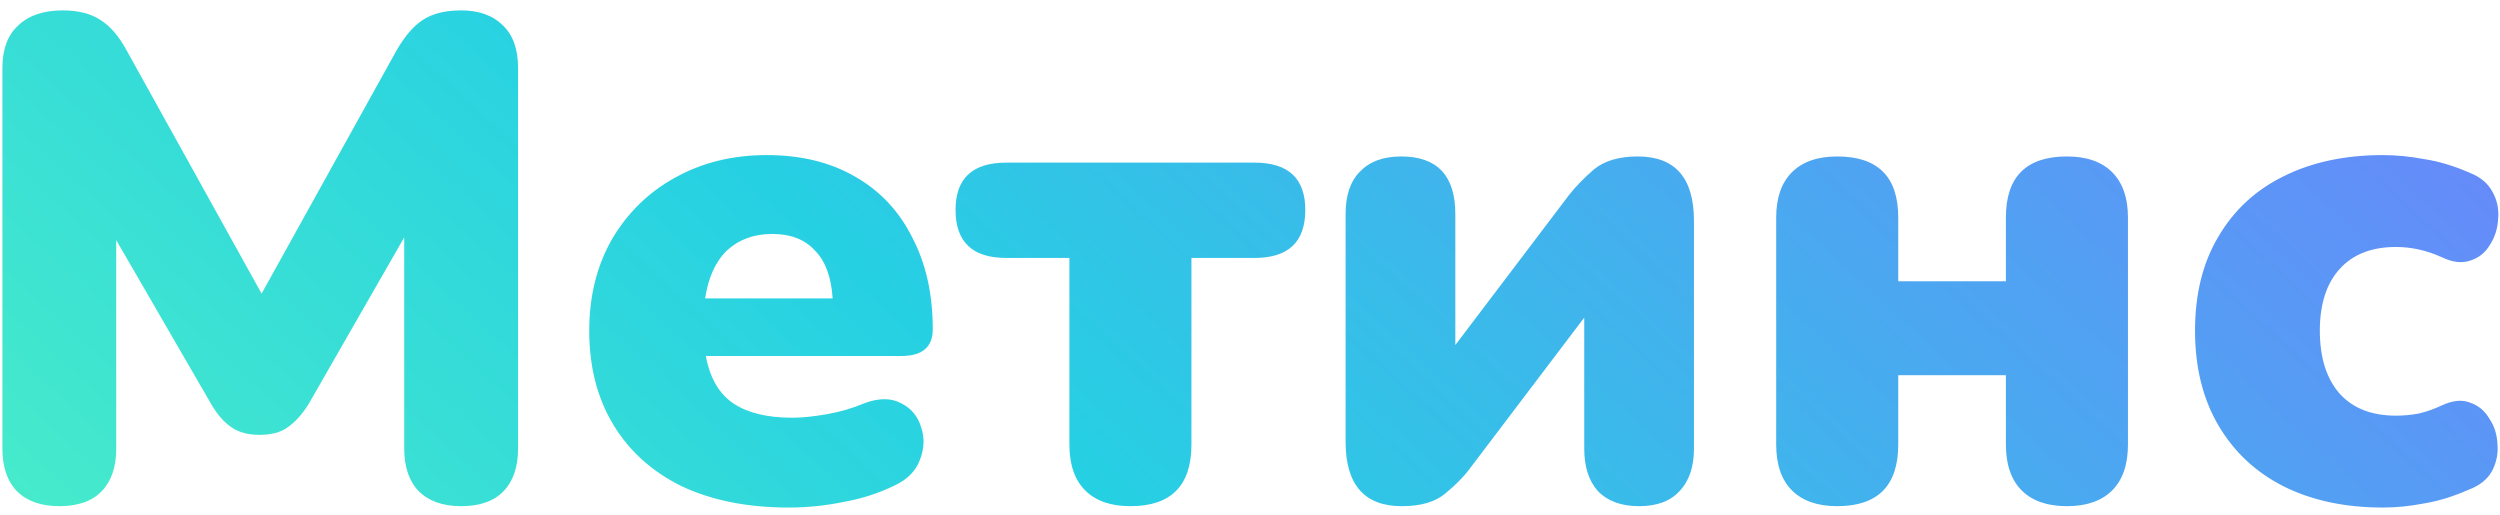
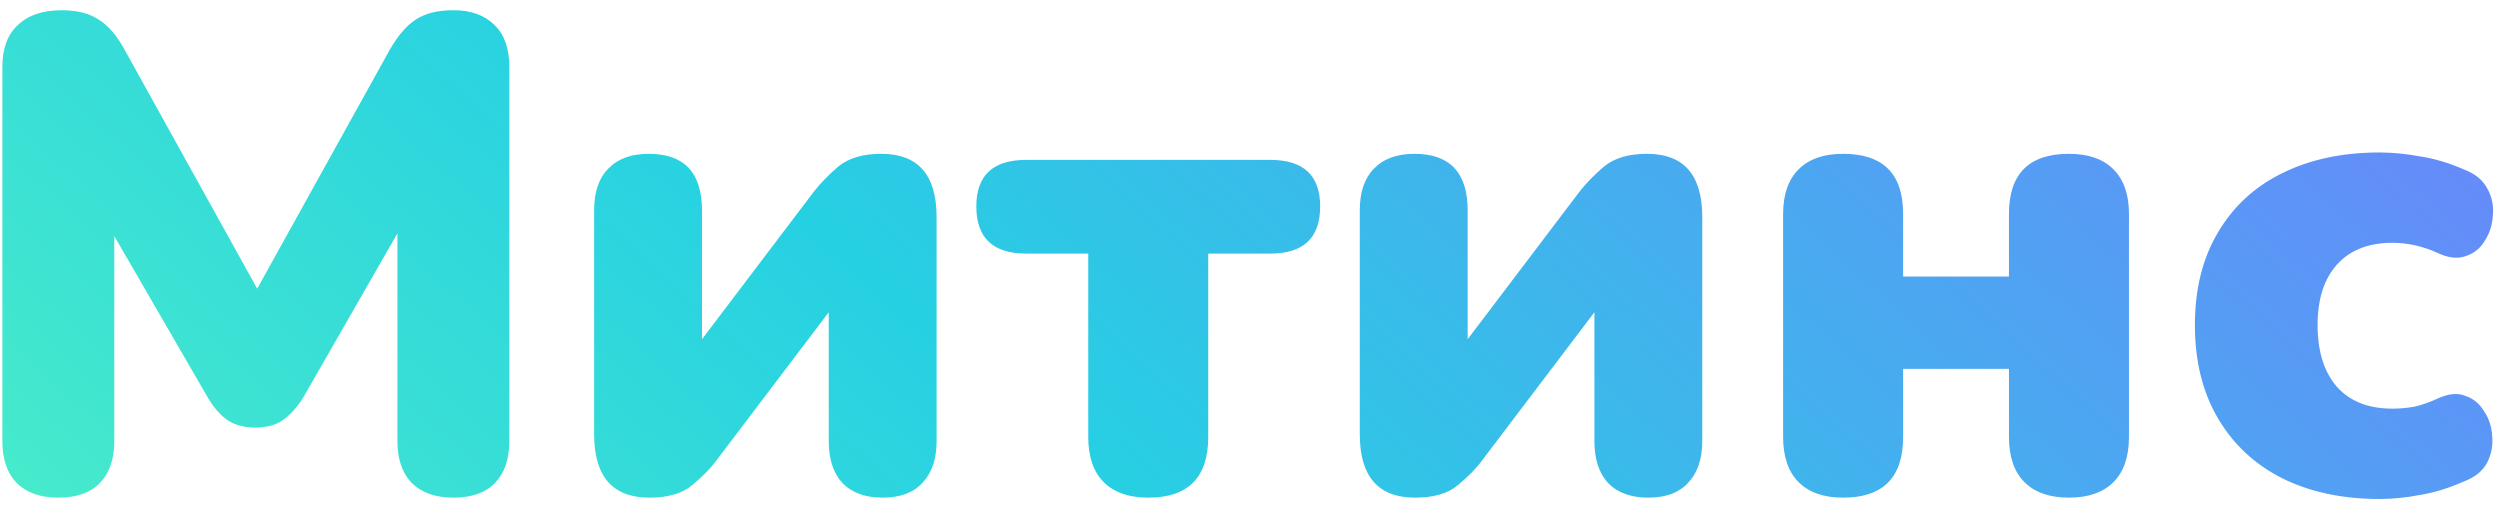
- <svg xmlns="http://www.w3.org/2000/svg" width="175" height="36" viewBox="0 0 175 36" fill="none">
-   <path d="M4.152 35.432C2.872 35.432 1.88 35.08 1.176 34.376C0.504 33.672 0.168 32.68 0.168 31.4V4.76C0.168 3.448 0.536 2.456 1.272 1.784C2.008 1.08 3.048 0.728 4.392 0.728C5.48 0.728 6.36 0.952 7.032 1.4C7.704 1.816 8.312 2.52 8.856 3.512L18.312 20.552L27.768 3.512C28.344 2.52 28.952 1.816 29.592 1.4C30.264 0.952 31.16 0.728 32.28 0.728C33.528 0.728 34.504 1.08 35.208 1.784C35.912 2.456 36.264 3.448 36.264 4.76V31.4C36.264 32.68 35.928 33.672 35.256 34.376C34.584 35.08 33.592 35.432 32.28 35.432C31 35.432 30.008 35.08 29.304 34.376C28.632 33.672 28.296 32.68 28.296 31.4V16.616L21.576 28.328C21.128 29.032 20.648 29.56 20.136 29.912C19.656 30.264 19 30.44 18.168 30.44C17.368 30.44 16.712 30.264 16.2 29.912C15.688 29.56 15.224 29.032 14.808 28.328L8.136 16.808V31.4C8.136 32.68 7.8 33.672 7.128 34.376C6.456 35.08 5.464 35.432 4.152 35.432ZM55.214 35.528C52.334 35.528 49.838 35.032 47.726 34.04C45.646 33.016 44.046 31.576 42.926 29.72C41.806 27.864 41.246 25.672 41.246 23.144C41.246 20.744 41.774 18.616 42.83 16.76C43.918 14.904 45.39 13.464 47.246 12.44C49.134 11.384 51.278 10.856 53.678 10.856C56.046 10.856 58.094 11.352 59.822 12.344C61.582 13.336 62.926 14.76 63.854 16.616C64.814 18.44 65.294 20.584 65.294 23.048C65.294 24.296 64.558 24.92 63.086 24.92H49.406C49.694 26.456 50.334 27.56 51.326 28.232C52.318 28.904 53.694 29.24 55.454 29.24C56.126 29.24 56.926 29.16 57.854 29C58.782 28.84 59.662 28.584 60.494 28.232C61.518 27.848 62.382 27.848 63.086 28.232C63.79 28.584 64.254 29.144 64.478 29.912C64.734 30.648 64.702 31.416 64.382 32.216C64.094 32.984 63.502 33.576 62.606 33.992C61.486 34.536 60.286 34.92 59.006 35.144C57.758 35.4 56.494 35.528 55.214 35.528ZM54.062 16.376C52.782 16.376 51.726 16.76 50.894 17.528C50.094 18.296 49.582 19.416 49.358 20.888H58.286C58.19 19.384 57.774 18.264 57.038 17.528C56.334 16.76 55.342 16.376 54.062 16.376ZM79.129 35.432C77.754 35.432 76.698 35.064 75.962 34.328C75.225 33.592 74.858 32.52 74.858 31.112V18.056H70.442C68.073 18.056 66.889 16.936 66.889 14.696C66.889 12.488 68.073 11.384 70.442 11.384H87.817C90.186 11.384 91.37 12.488 91.37 14.696C91.37 16.936 90.186 18.056 87.817 18.056H83.401V31.112C83.401 33.992 81.978 35.432 79.129 35.432ZM98.129 35.432C95.504 35.432 94.192 33.928 94.192 30.92V14.984C94.192 13.672 94.528 12.68 95.201 12.008C95.873 11.304 96.832 10.952 98.081 10.952C100.609 10.952 101.873 12.296 101.873 14.984V24.152L109.841 13.64C110.289 13.064 110.865 12.472 111.569 11.864C112.305 11.256 113.329 10.952 114.641 10.952C117.265 10.952 118.577 12.456 118.577 15.464V31.4C118.577 32.68 118.241 33.672 117.569 34.376C116.929 35.08 115.985 35.432 114.737 35.432C113.489 35.432 112.529 35.08 111.857 34.376C111.217 33.672 110.897 32.68 110.897 31.4V22.232L102.929 32.744C102.513 33.32 101.937 33.912 101.201 34.52C100.497 35.128 99.472 35.432 98.129 35.432ZM128.605 35.432C127.229 35.432 126.173 35.064 125.437 34.328C124.701 33.592 124.333 32.52 124.333 31.112V15.224C124.333 13.848 124.701 12.792 125.437 12.056C126.173 11.32 127.229 10.952 128.605 10.952C131.453 10.952 132.877 12.376 132.877 15.224V19.688H140.413V15.224C140.413 12.376 141.837 10.952 144.685 10.952C146.061 10.952 147.117 11.32 147.853 12.056C148.589 12.792 148.957 13.848 148.957 15.224V31.112C148.957 32.52 148.589 33.592 147.853 34.328C147.117 35.064 146.061 35.432 144.685 35.432C143.309 35.432 142.253 35.064 141.517 34.328C140.781 33.592 140.413 32.52 140.413 31.112V26.264H132.877V31.112C132.877 33.992 131.453 35.432 128.605 35.432ZM166.804 35.528C164.148 35.528 161.828 35.032 159.844 34.04C157.892 33.048 156.372 31.624 155.284 29.768C154.196 27.912 153.652 25.704 153.652 23.144C153.652 20.584 154.196 18.392 155.284 16.568C156.372 14.712 157.892 13.304 159.844 12.344C161.828 11.352 164.148 10.856 166.804 10.856C167.732 10.856 168.708 10.952 169.732 11.144C170.756 11.304 171.812 11.624 172.9 12.104C173.636 12.392 174.164 12.84 174.484 13.448C174.804 14.024 174.932 14.648 174.868 15.32C174.836 15.992 174.644 16.6 174.292 17.144C173.972 17.688 173.508 18.056 172.9 18.248C172.324 18.44 171.668 18.36 170.932 18.008C169.876 17.528 168.804 17.288 167.716 17.288C166.02 17.288 164.708 17.8 163.78 18.824C162.852 19.848 162.388 21.288 162.388 23.144C162.388 25.032 162.852 26.504 163.78 27.56C164.708 28.584 166.02 29.096 167.716 29.096C168.228 29.096 168.756 29.048 169.3 28.952C169.844 28.824 170.388 28.632 170.932 28.376C171.7 28.024 172.356 27.96 172.9 28.184C173.476 28.376 173.924 28.744 174.244 29.288C174.596 29.8 174.788 30.392 174.82 31.064C174.884 31.736 174.756 32.376 174.436 32.984C174.116 33.56 173.572 33.992 172.804 34.28C171.716 34.76 170.676 35.08 169.684 35.24C168.692 35.432 167.732 35.528 166.804 35.528Z" fill="url(#paint0_linear_1575_14)" />
+ <svg xmlns="http://www.w3.org/2000/svg" width="178" height="36" viewBox="0 0 178 36" fill="none">
+   <path d="M4.152 35.432C2.872 35.432 1.88 35.08 1.176 34.376C0.504 33.672 0.168 32.68 0.168 31.4V4.76C0.168 3.448 0.536 2.456 1.272 1.784C2.008 1.08 3.048 0.728 4.392 0.728C5.48 0.728 6.36 0.952 7.032 1.4C7.704 1.816 8.312 2.52 8.856 3.512L18.312 20.552L27.768 3.512C28.344 2.52 28.952 1.816 29.592 1.4C30.264 0.952 31.16 0.728 32.28 0.728C33.528 0.728 34.504 1.08 35.208 1.784C35.912 2.456 36.264 3.448 36.264 4.76V31.4C36.264 32.68 35.928 33.672 35.256 34.376C34.584 35.08 33.592 35.432 32.28 35.432C31 35.432 30.008 35.08 29.304 34.376C28.632 33.672 28.296 32.68 28.296 31.4V16.616L21.576 28.328C21.128 29.032 20.648 29.56 20.136 29.912C19.656 30.264 19 30.44 18.168 30.44C17.368 30.44 16.712 30.264 16.2 29.912C15.688 29.56 15.224 29.032 14.808 28.328L8.136 16.808V31.4C8.136 32.68 7.8 33.672 7.128 34.376C6.456 35.08 5.464 35.432 4.152 35.432ZM46.238 35.432C43.614 35.432 42.302 33.928 42.302 30.92V14.984C42.302 13.672 42.638 12.68 43.31 12.008C43.982 11.304 44.942 10.952 46.19 10.952C48.718 10.952 49.982 12.296 49.982 14.984V24.152L57.95 13.64C58.398 13.064 58.974 12.472 59.678 11.864C60.414 11.256 61.438 10.952 62.75 10.952C65.374 10.952 66.686 12.456 66.686 15.464V31.4C66.686 32.68 66.35 33.672 65.678 34.376C65.038 35.08 64.094 35.432 62.846 35.432C61.598 35.432 60.638 35.08 59.966 34.376C59.326 33.672 59.006 32.68 59.006 31.4V22.232L51.038 32.744C50.622 33.32 50.046 33.912 49.31 34.52C48.606 35.128 47.582 35.432 46.238 35.432ZM81.754 35.432C80.379 35.432 79.323 35.064 78.587 34.328C77.85 33.592 77.483 32.52 77.483 31.112V18.056H73.067C70.698 18.056 69.514 16.936 69.514 14.696C69.514 12.488 70.698 11.384 73.067 11.384H90.442C92.811 11.384 93.995 12.488 93.995 14.696C93.995 16.936 92.811 18.056 90.442 18.056H86.026V31.112C86.026 33.992 84.603 35.432 81.754 35.432ZM100.754 35.432C98.129 35.432 96.817 33.928 96.817 30.92V14.984C96.817 13.672 97.153 12.68 97.826 12.008C98.498 11.304 99.457 10.952 100.706 10.952C103.234 10.952 104.498 12.296 104.498 14.984V24.152L112.466 13.64C112.914 13.064 113.49 12.472 114.194 11.864C114.93 11.256 115.954 10.952 117.266 10.952C119.89 10.952 121.202 12.456 121.202 15.464V31.4C121.202 32.68 120.866 33.672 120.194 34.376C119.554 35.08 118.61 35.432 117.362 35.432C116.114 35.432 115.154 35.08 114.482 34.376C113.842 33.672 113.522 32.68 113.522 31.4V22.232L105.554 32.744C105.138 33.32 104.562 33.912 103.826 34.52C103.122 35.128 102.098 35.432 100.754 35.432ZM131.23 35.432C129.854 35.432 128.798 35.064 128.062 34.328C127.326 33.592 126.958 32.52 126.958 31.112V15.224C126.958 13.848 127.326 12.792 128.062 12.056C128.798 11.32 129.854 10.952 131.23 10.952C134.078 10.952 135.502 12.376 135.502 15.224V19.688H143.038V15.224C143.038 12.376 144.462 10.952 147.31 10.952C148.686 10.952 149.742 11.32 150.478 12.056C151.214 12.792 151.582 13.848 151.582 15.224V31.112C151.582 32.52 151.214 33.592 150.478 34.328C149.742 35.064 148.686 35.432 147.31 35.432C145.934 35.432 144.878 35.064 144.142 34.328C143.406 33.592 143.038 32.52 143.038 31.112V26.264H135.502V31.112C135.502 33.992 134.078 35.432 131.23 35.432ZM169.429 35.528C166.773 35.528 164.453 35.032 162.469 34.04C160.517 33.048 158.997 31.624 157.909 29.768C156.821 27.912 156.277 25.704 156.277 23.144C156.277 20.584 156.821 18.392 157.909 16.568C158.997 14.712 160.517 13.304 162.469 12.344C164.453 11.352 166.773 10.856 169.429 10.856C170.357 10.856 171.333 10.952 172.357 11.144C173.381 11.304 174.437 11.624 175.525 12.104C176.261 12.392 176.789 12.84 177.109 13.448C177.429 14.024 177.557 14.648 177.493 15.32C177.461 15.992 177.269 16.6 176.917 17.144C176.597 17.688 176.133 18.056 175.525 18.248C174.949 18.44 174.293 18.36 173.557 18.008C172.501 17.528 171.429 17.288 170.341 17.288C168.645 17.288 167.333 17.8 166.405 18.824C165.477 19.848 165.013 21.288 165.013 23.144C165.013 25.032 165.477 26.504 166.405 27.56C167.333 28.584 168.645 29.096 170.341 29.096C170.853 29.096 171.381 29.048 171.925 28.952C172.469 28.824 173.013 28.632 173.557 28.376C174.325 28.024 174.981 27.96 175.525 28.184C176.101 28.376 176.549 28.744 176.869 29.288C177.221 29.8 177.413 30.392 177.445 31.064C177.509 31.736 177.381 32.376 177.061 32.984C176.741 33.56 176.197 33.992 175.429 34.28C174.341 34.76 173.301 35.08 172.309 35.24C171.317 35.432 170.357 35.528 169.429 35.528Z" fill="url(#paint0_linear_1537_13758)" />
  <defs>
-     <linearGradient id="paint0_linear_1575_14" x1="-3" y1="52" x2="111.235" y2="-72.449" gradientUnits="userSpaceOnUse">
+     <linearGradient id="paint0_linear_1537_13758" x1="-3" y1="52" x2="111.057" y2="-74.338" gradientUnits="userSpaceOnUse">
      <stop stop-color="#50F2C4" />
      <stop offset="0.397" stop-color="#26D0E3" />
      <stop offset="1" stop-color="#757AFF" />
    </linearGradient>
  </defs>
</svg>
